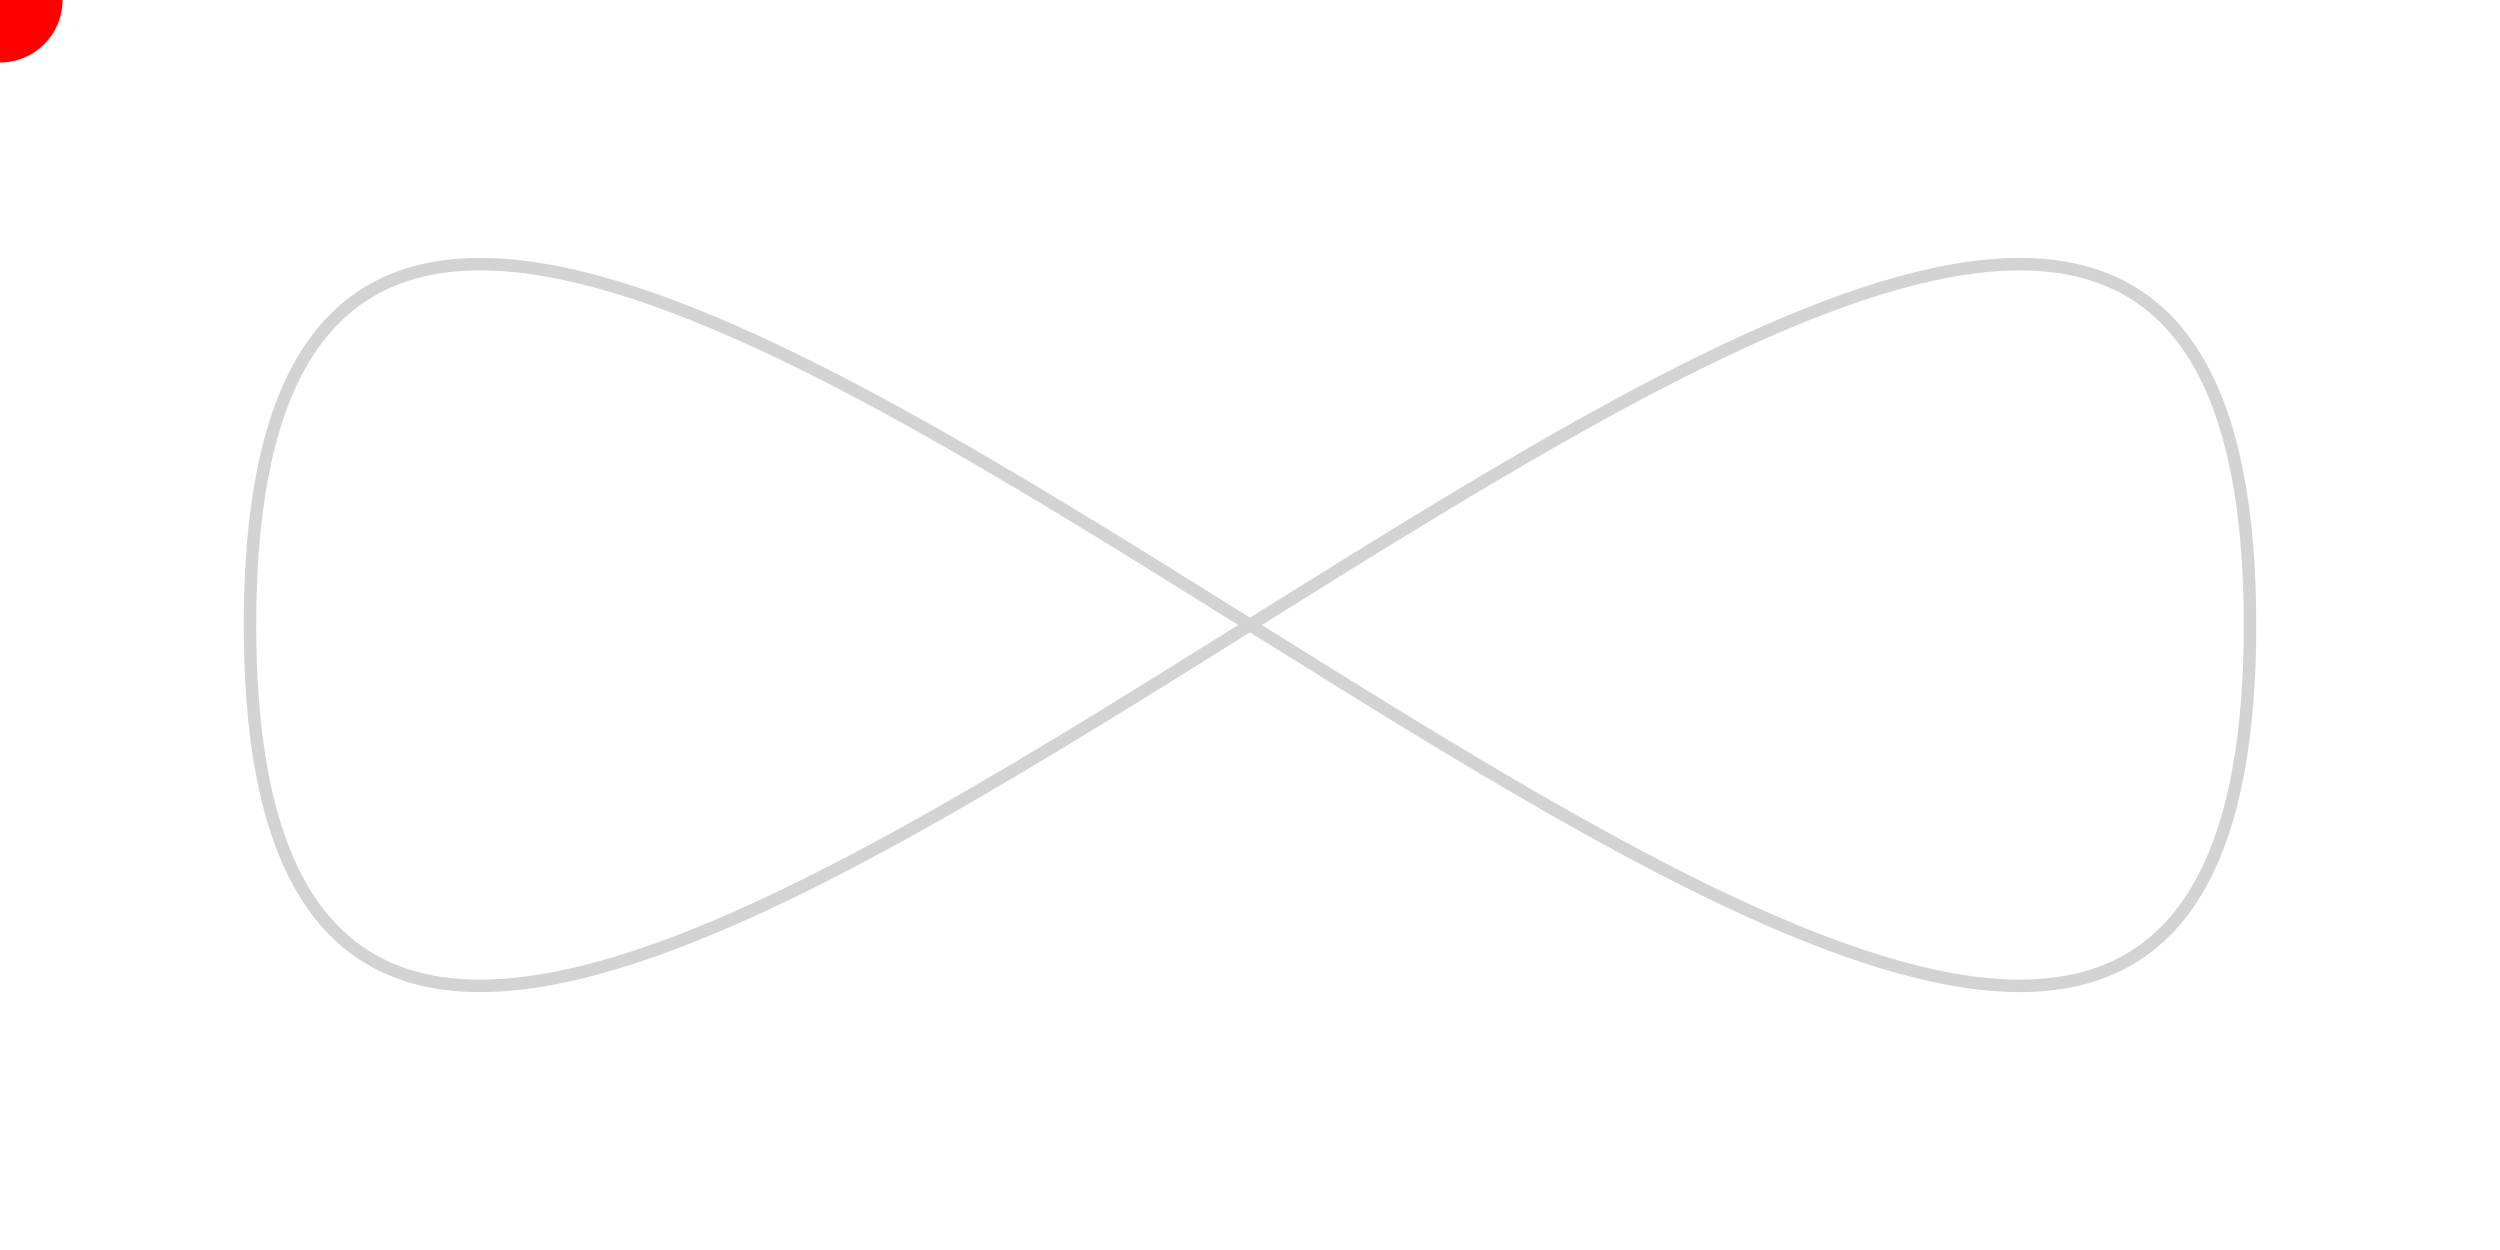
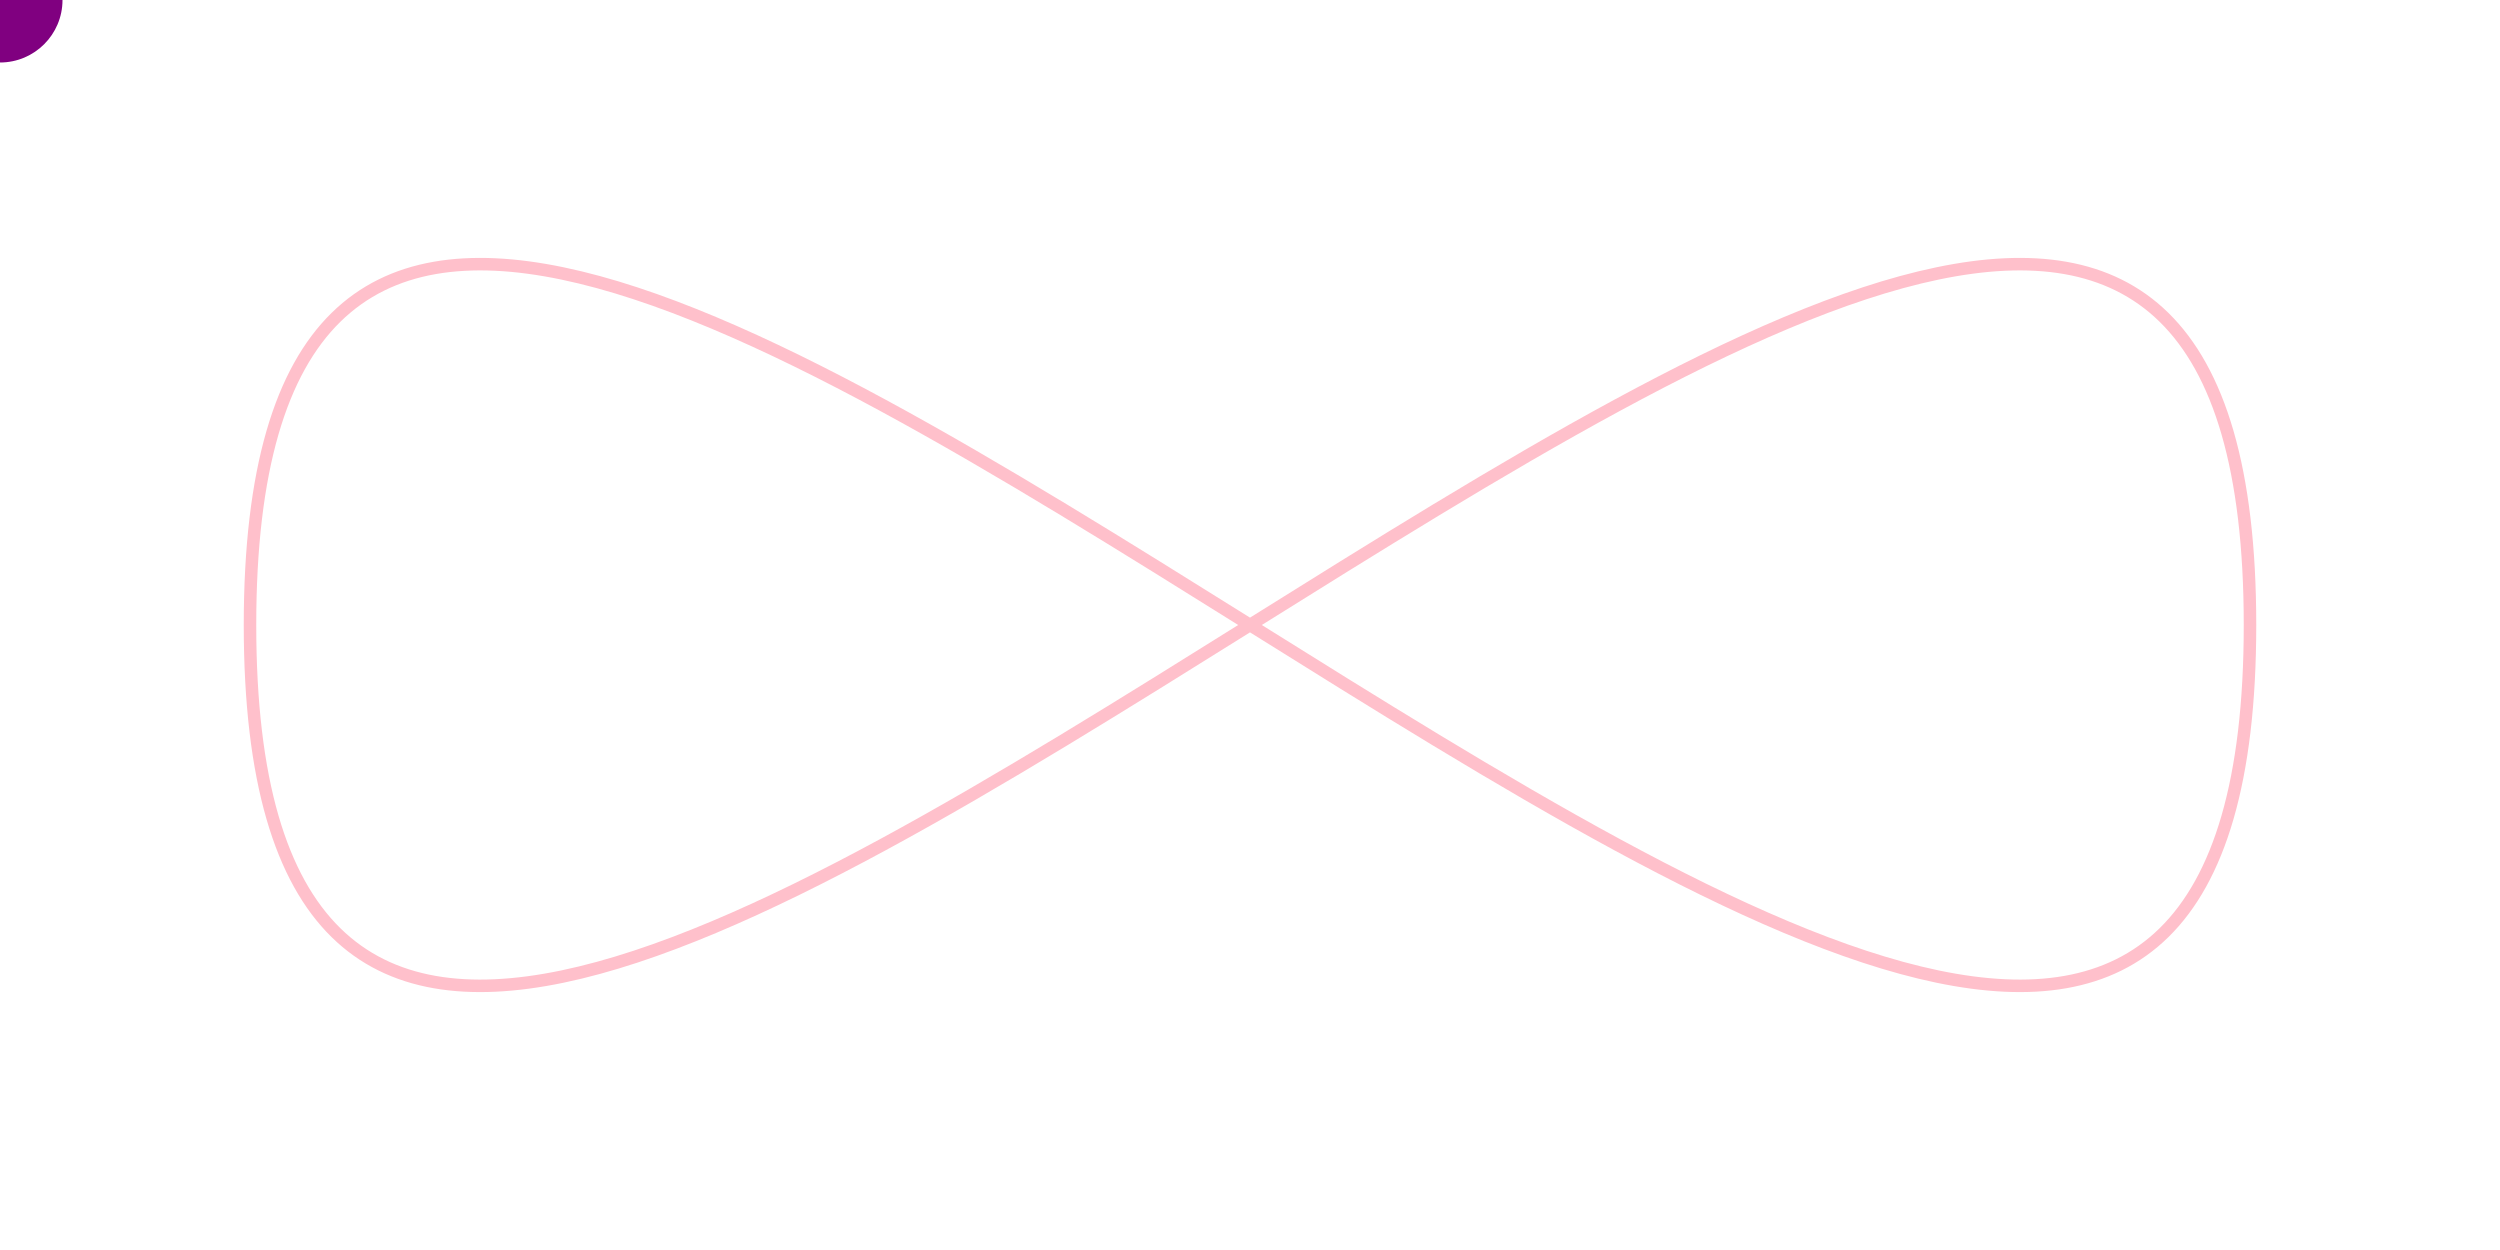
<svg xmlns="http://www.w3.org/2000/svg" viewBox="0 0 200 100" version="2.1">
-   <path fill="none" stroke="lightgrey" d="M20,50 C20,-50 180,150 180,50 C180-50 20,150 20,50 z" />
-   <circle r="5" fill="red">
+   <path fill="none" stroke="pink" d="M20,50 C20,-50 180,150 180,50 C180-50 20,150 20,50 z" />
+   <circle r="5" fill="purple">
    <animateMotion dur="20s" repeatCount="indefinite" path="M20,50 C20,-50 180,150 180,50 C180-50 20,150 20,50 z" />
  </circle>
</svg>
